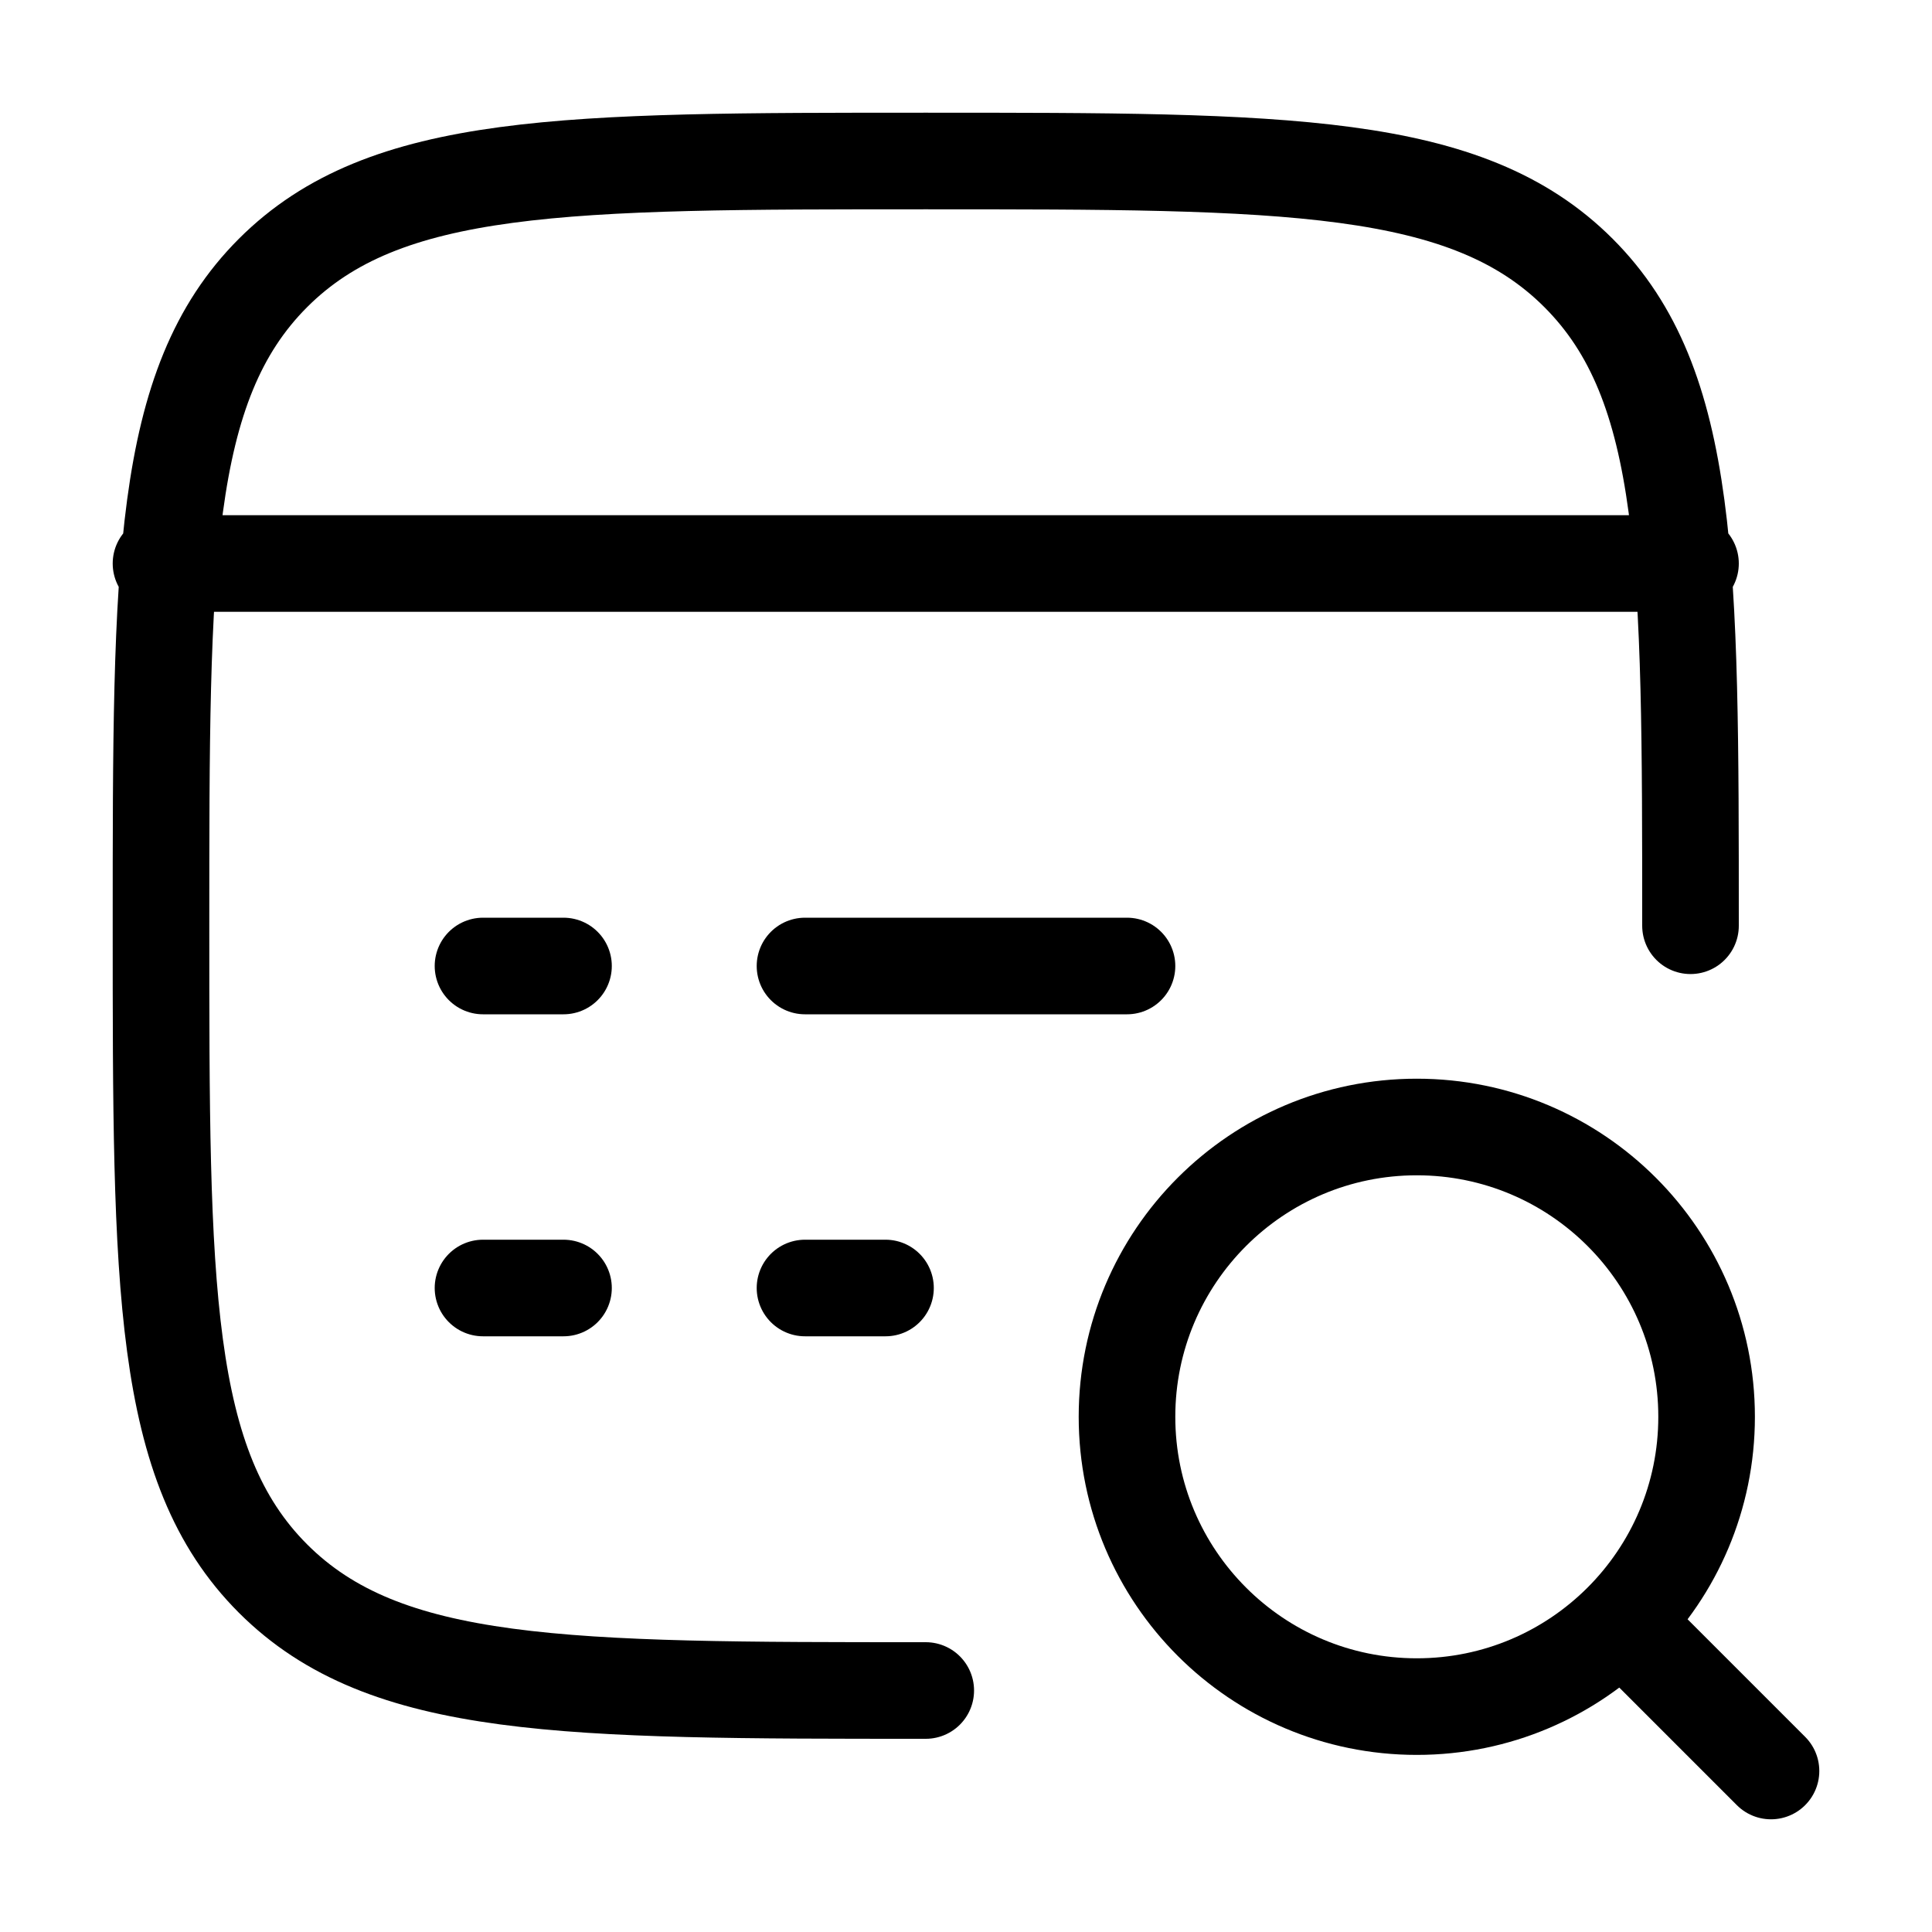
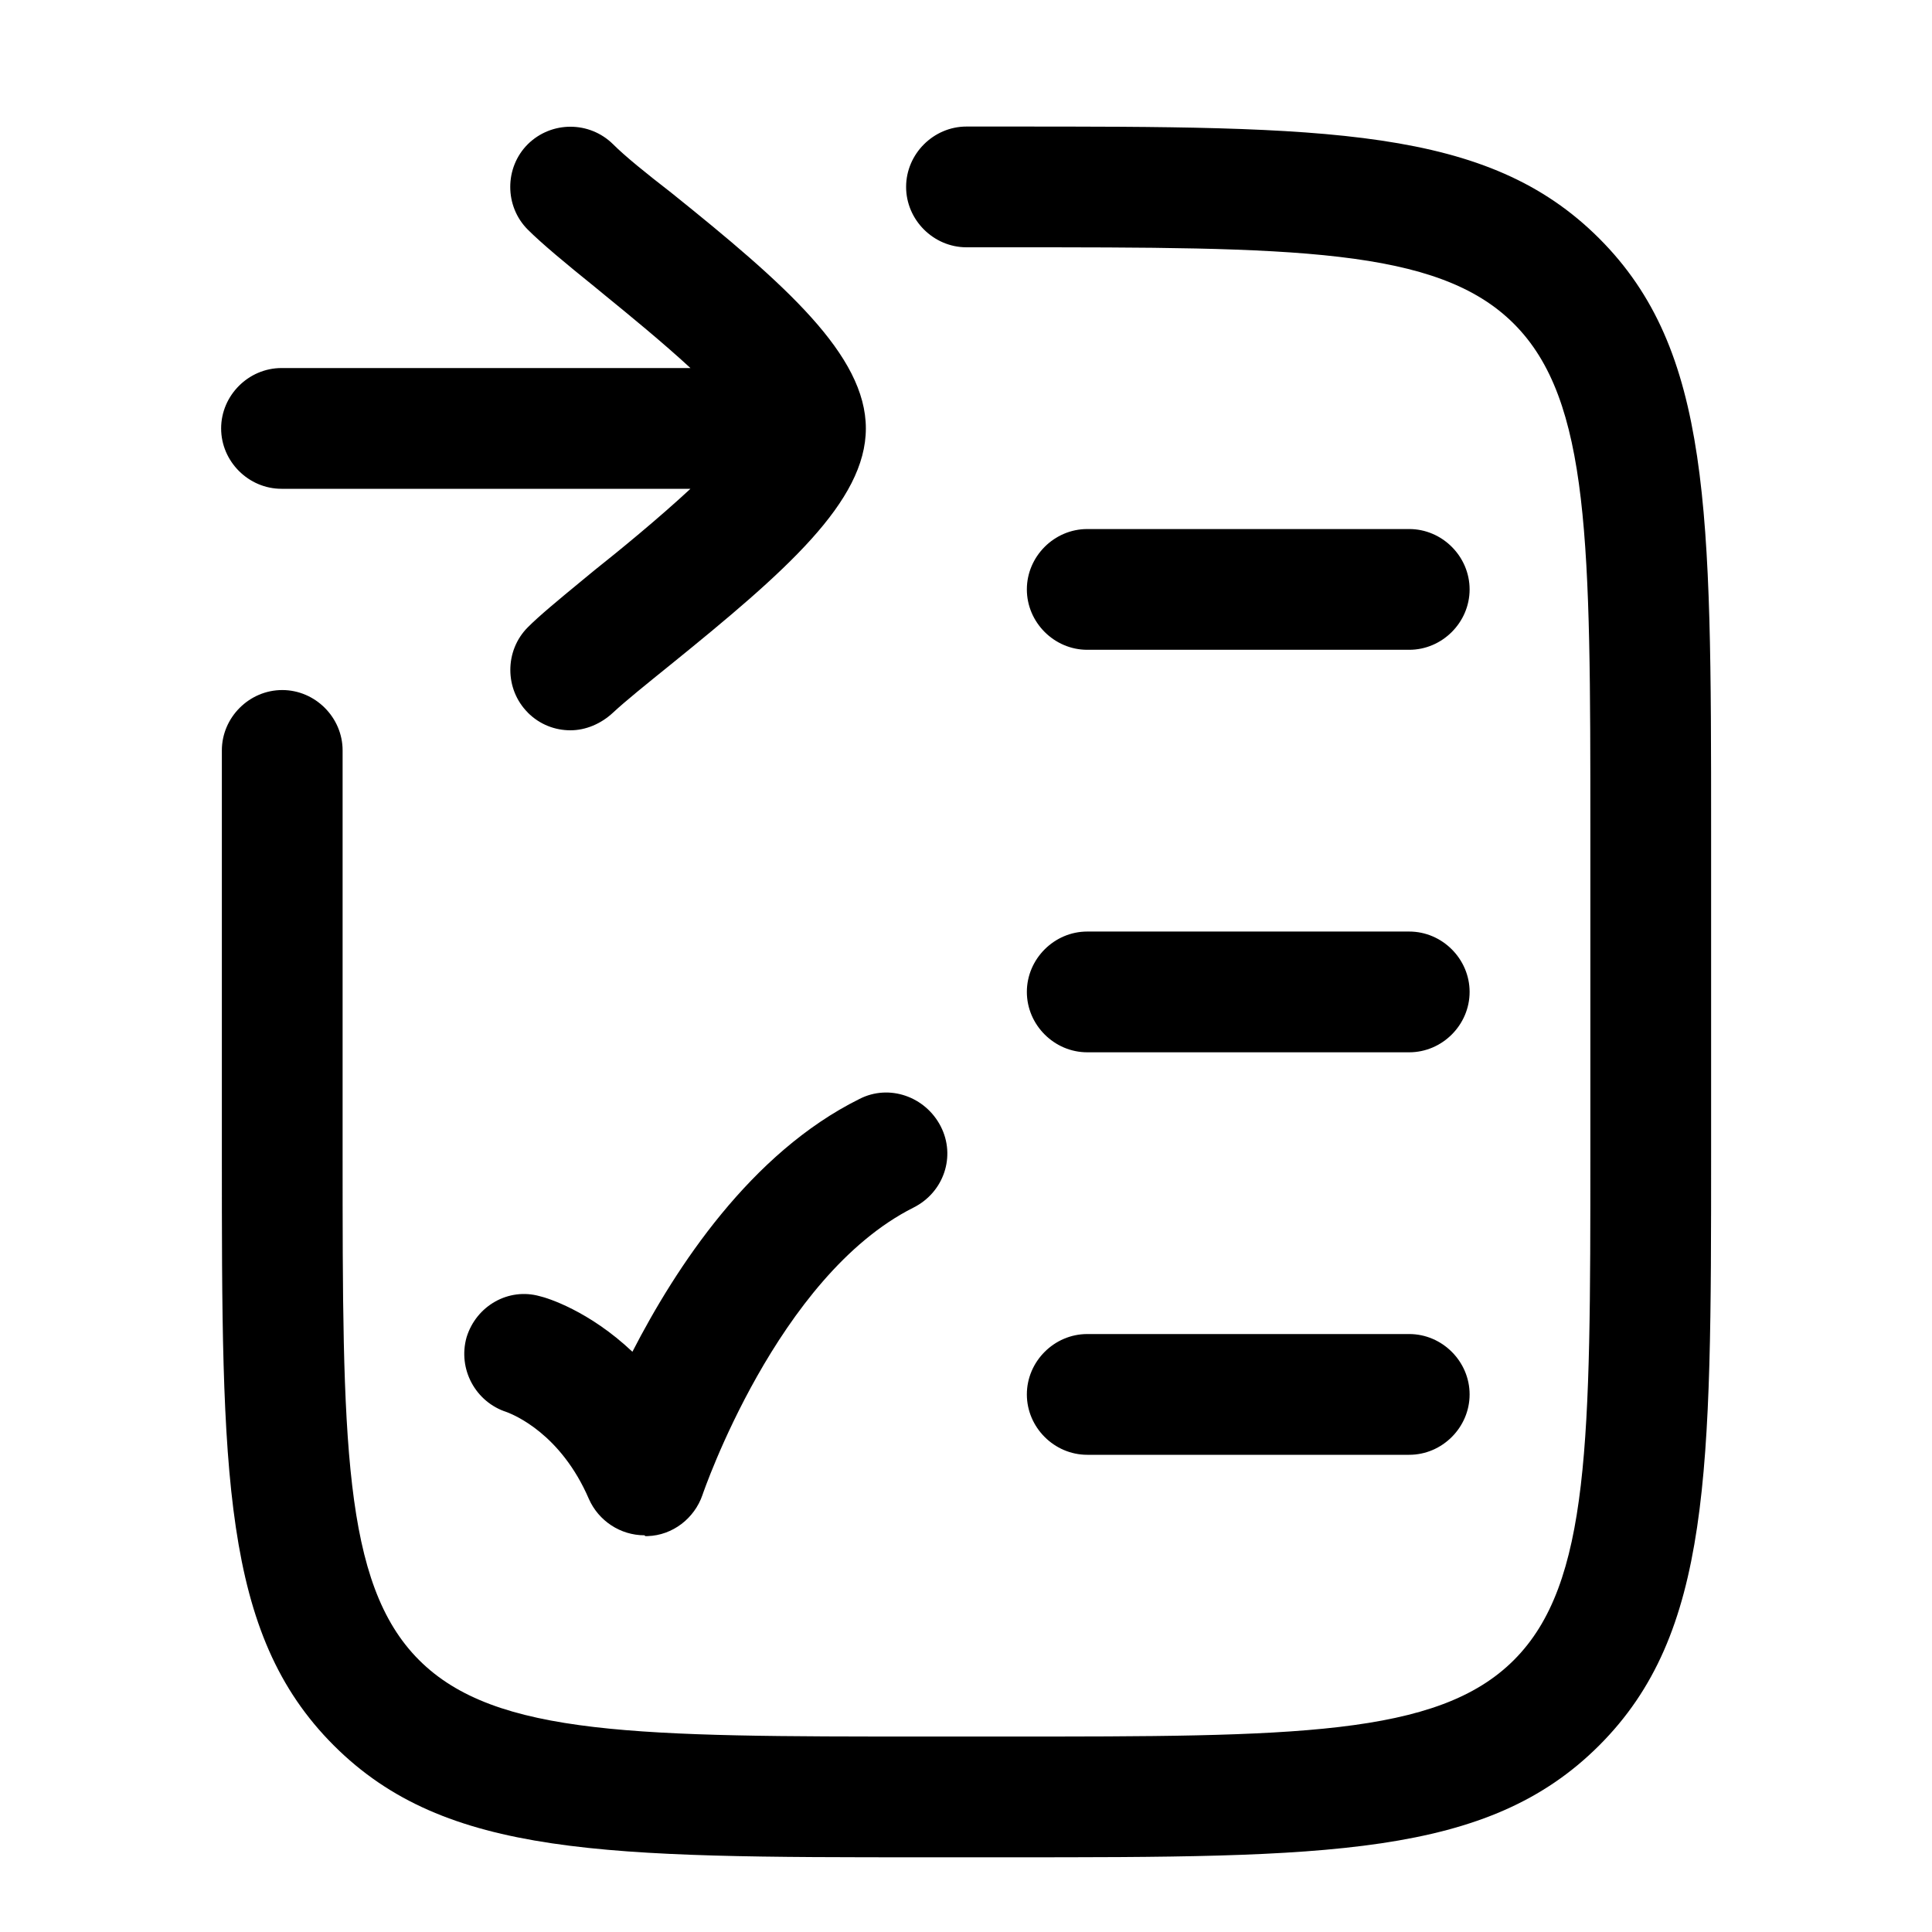
<svg xmlns="http://www.w3.org/2000/svg" width="24" height="24" viewBox="0 0 24 24">
-   <g fill="none" stroke="currentColor" stroke-linecap="round" stroke-linejoin="round" stroke-width="1.2" color="currentColor">
-     <path d="M11.5 21c-4.478 0-6.718 0-8.109-1.391S2 15.979 2 11.5c0-4.478 0-6.718 1.391-8.109S7.021 2 11.5 2c4.478 0 6.718 0 8.109 1.391S21 7.021 21 11.5M2 7h19m-11 9h1m-5 0h1m3-4h4m-8 0h1" />
-     <path d="M20.4 20.4L22 22m-.8-4.4a3.6 3.6 0 1 0-7.2 0a3.6 3.6 0 0 0 7.2 0" />
-   </g>
+   <path fill="currentColor" fill-rule="evenodd" d="M4.146 21.682c1.39 1.39 3.38 1.39 7.36 1.39h1c3.98 0 5.97 0 7.36-1.39s1.39-3.39 1.39-7.36v-4c0-3.98 0-5.97-1.39-7.36s-3.38-1.39-7.36-1.39h-.5c-.41 0-.75.34-.75.75s.34.75.75.75h.5c3.56 0 5.35 0 6.3.95s.95 2.74.95 6.3v4c0 3.56 0 5.35-.95 6.3s-2.74.95-6.3.95h-1c-3.56 0-5.35 0-6.3-.95s-.95-2.74-.95-6.3v-5c0-.41-.34-.75-.75-.75s-.75.34-.75.75v5c0 3.98 0 5.97 1.39 7.36m9.36-3.61h4c.41 0 .75-.34.75-.75s-.34-.75-.75-.75h-4c-.41 0-.75.34-.75.75s.34.75.75.75m4-10h-4c-.41 0-.75-.34-.75-.75s.34-.75.75-.75h4c.41 0 .75.34.75.75s-.34.75-.75.75m-4 5h4c.41 0 .75-.34.75-.75s-.34-.75-.75-.75h-4c-.41 0-.75.34-.75.75s.34.75.75.75m-5.5 6c-.3 0-.57-.18-.69-.45c-.351-.816-.936-1.046-1.012-1.077l-.008-.003a.76.76 0 0 1-.5-.93c.12-.39.52-.62.91-.51c.09.02.61.18 1.15.69c.54-1.05 1.47-2.47 2.82-3.14c.37-.19.82-.03 1.01.34s.04.82-.34 1.01c-1.69.85-2.61 3.54-2.62 3.57c-.1.29-.37.5-.68.51h-.03zm-1.45-10.22c.15.15.34.22.53.22s.38-.08.53-.22s.41-.35.72-.6c1.42-1.15 2.42-2.02 2.42-2.93s-1-1.79-2.42-2.93c-.31-.24-.57-.45-.72-.6a.754.754 0 0 0-1.06 0c-.29.29-.29.77 0 1.06c.17.17.47.42.83.71l.141.116c.288.235.701.572 1.05.894h-5.08c-.41 0-.75.34-.75.75s.34.75.75.75h5.08c-.41.38-.9.78-1.19 1.01l-.17.14c-.279.23-.519.428-.66.57c-.29.29-.29.77 0 1.06" color="currentColor" />
</svg>
